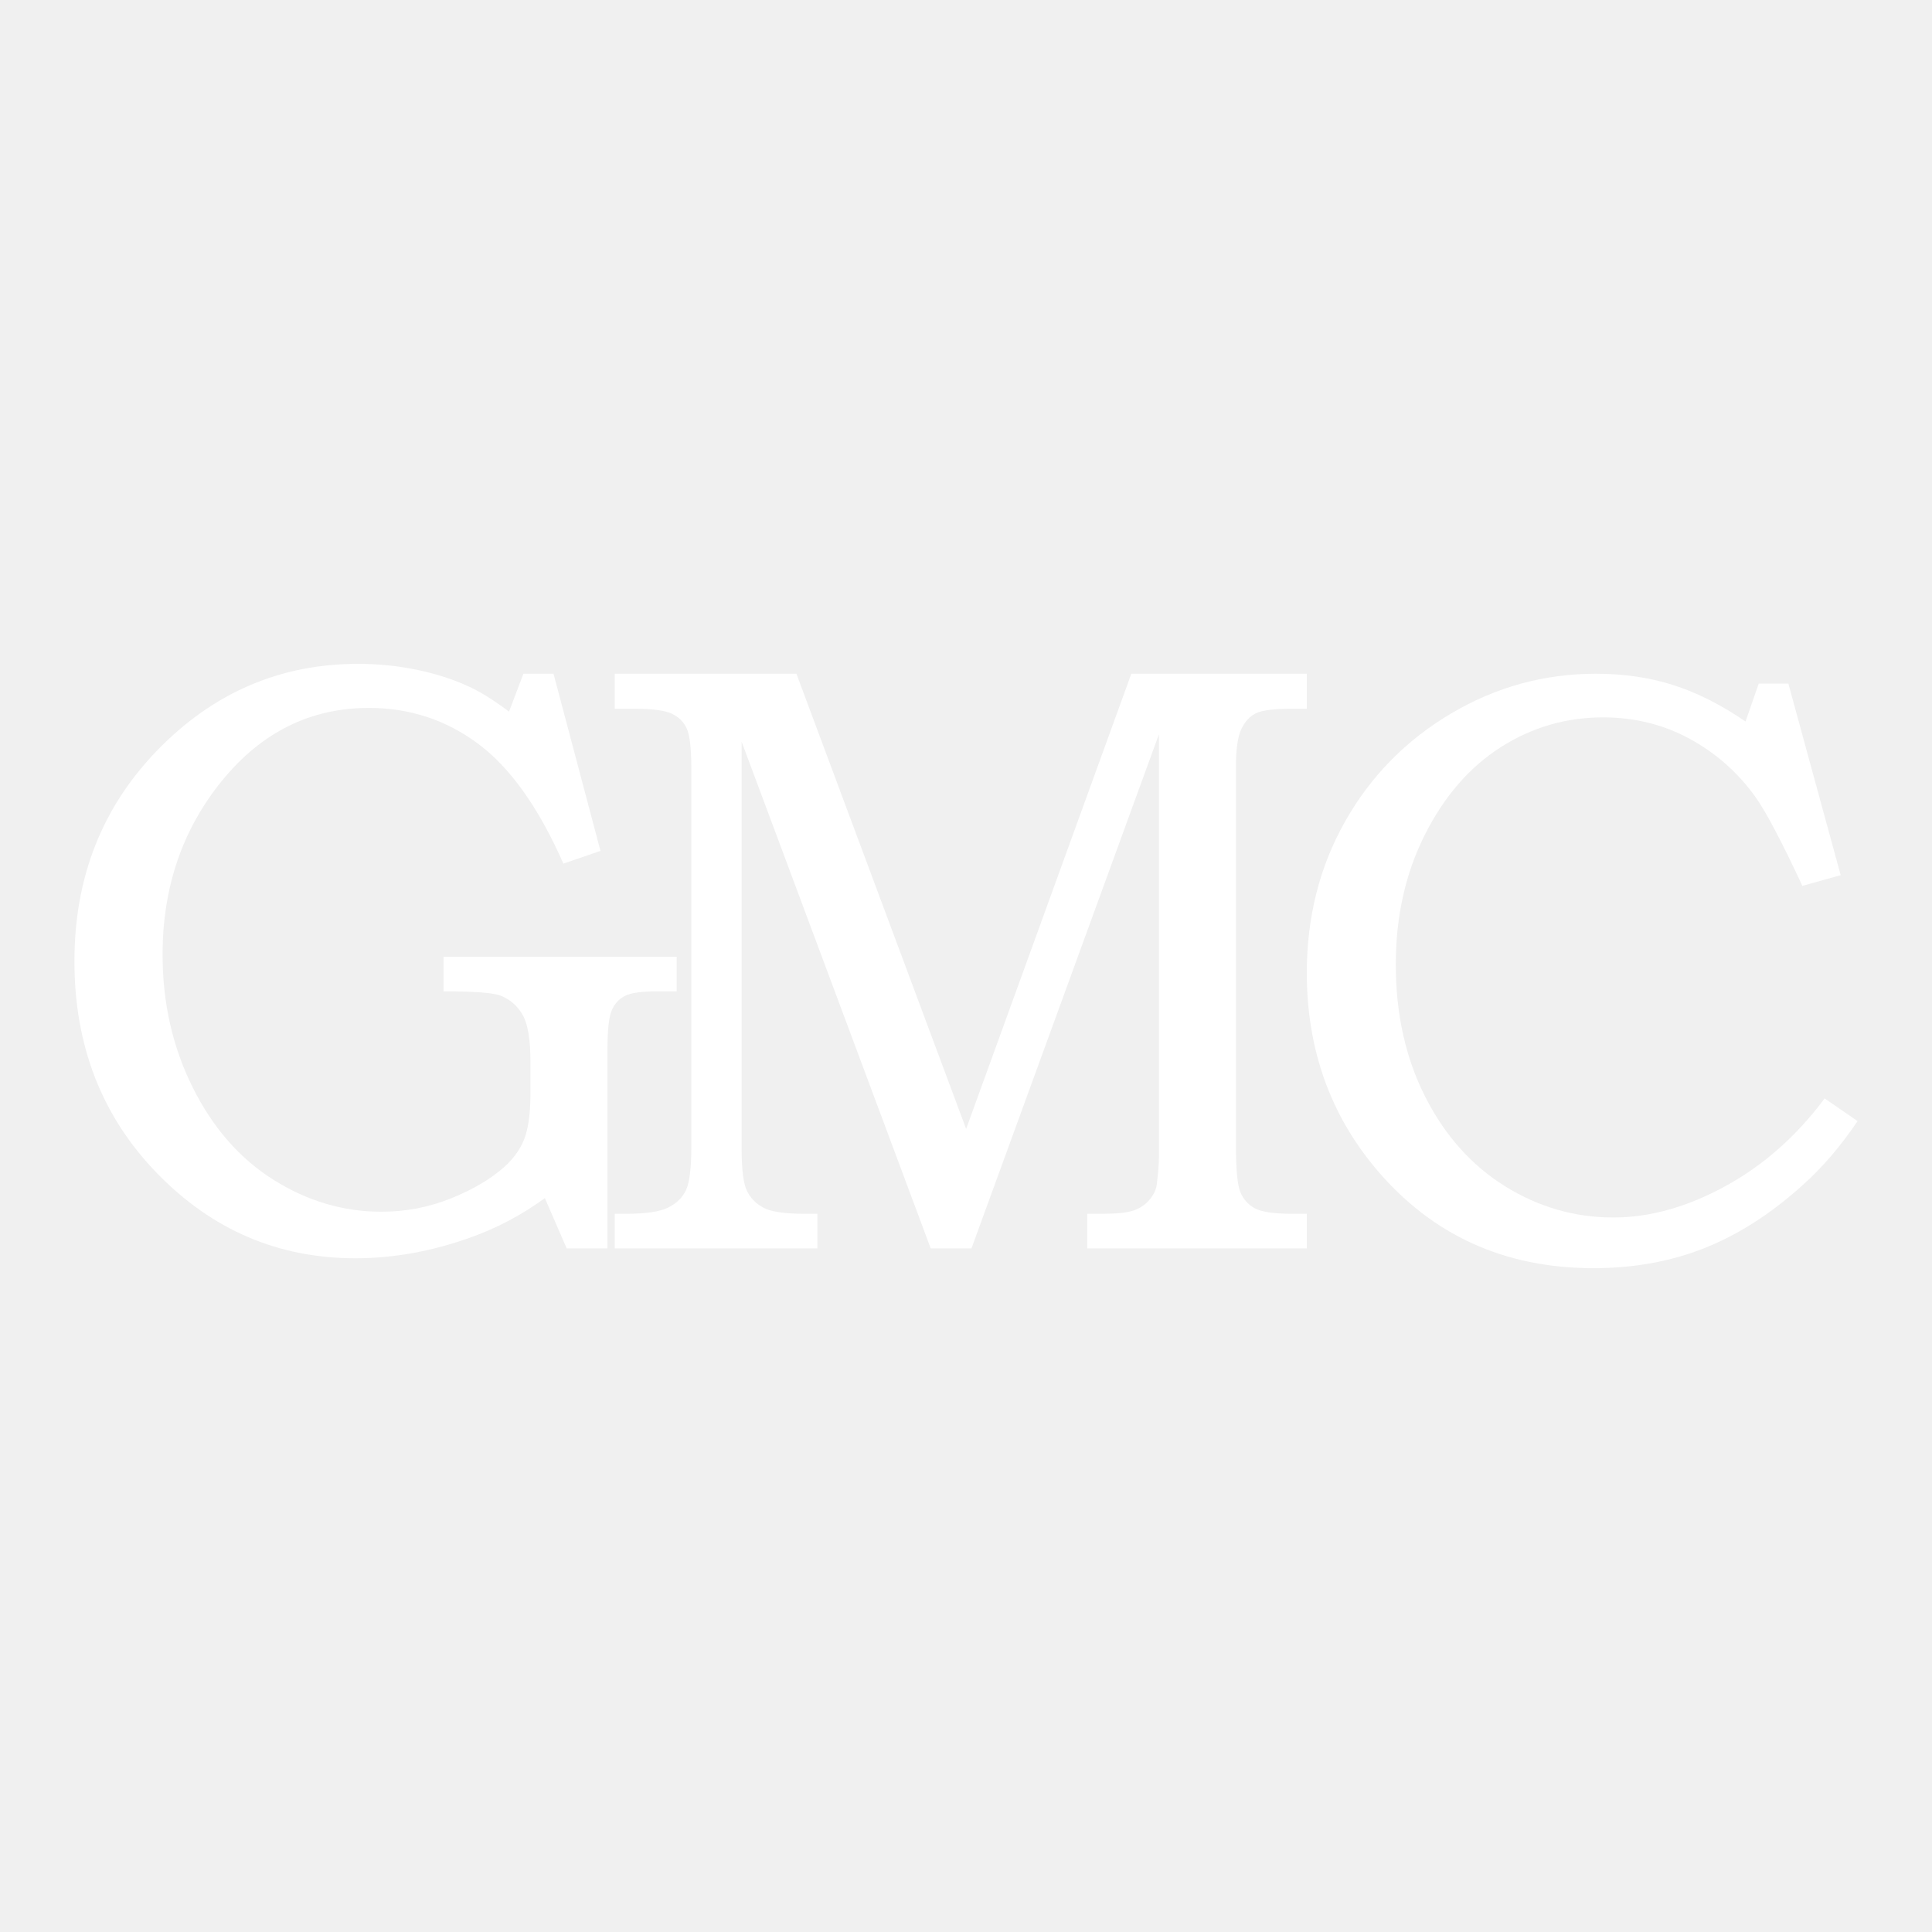
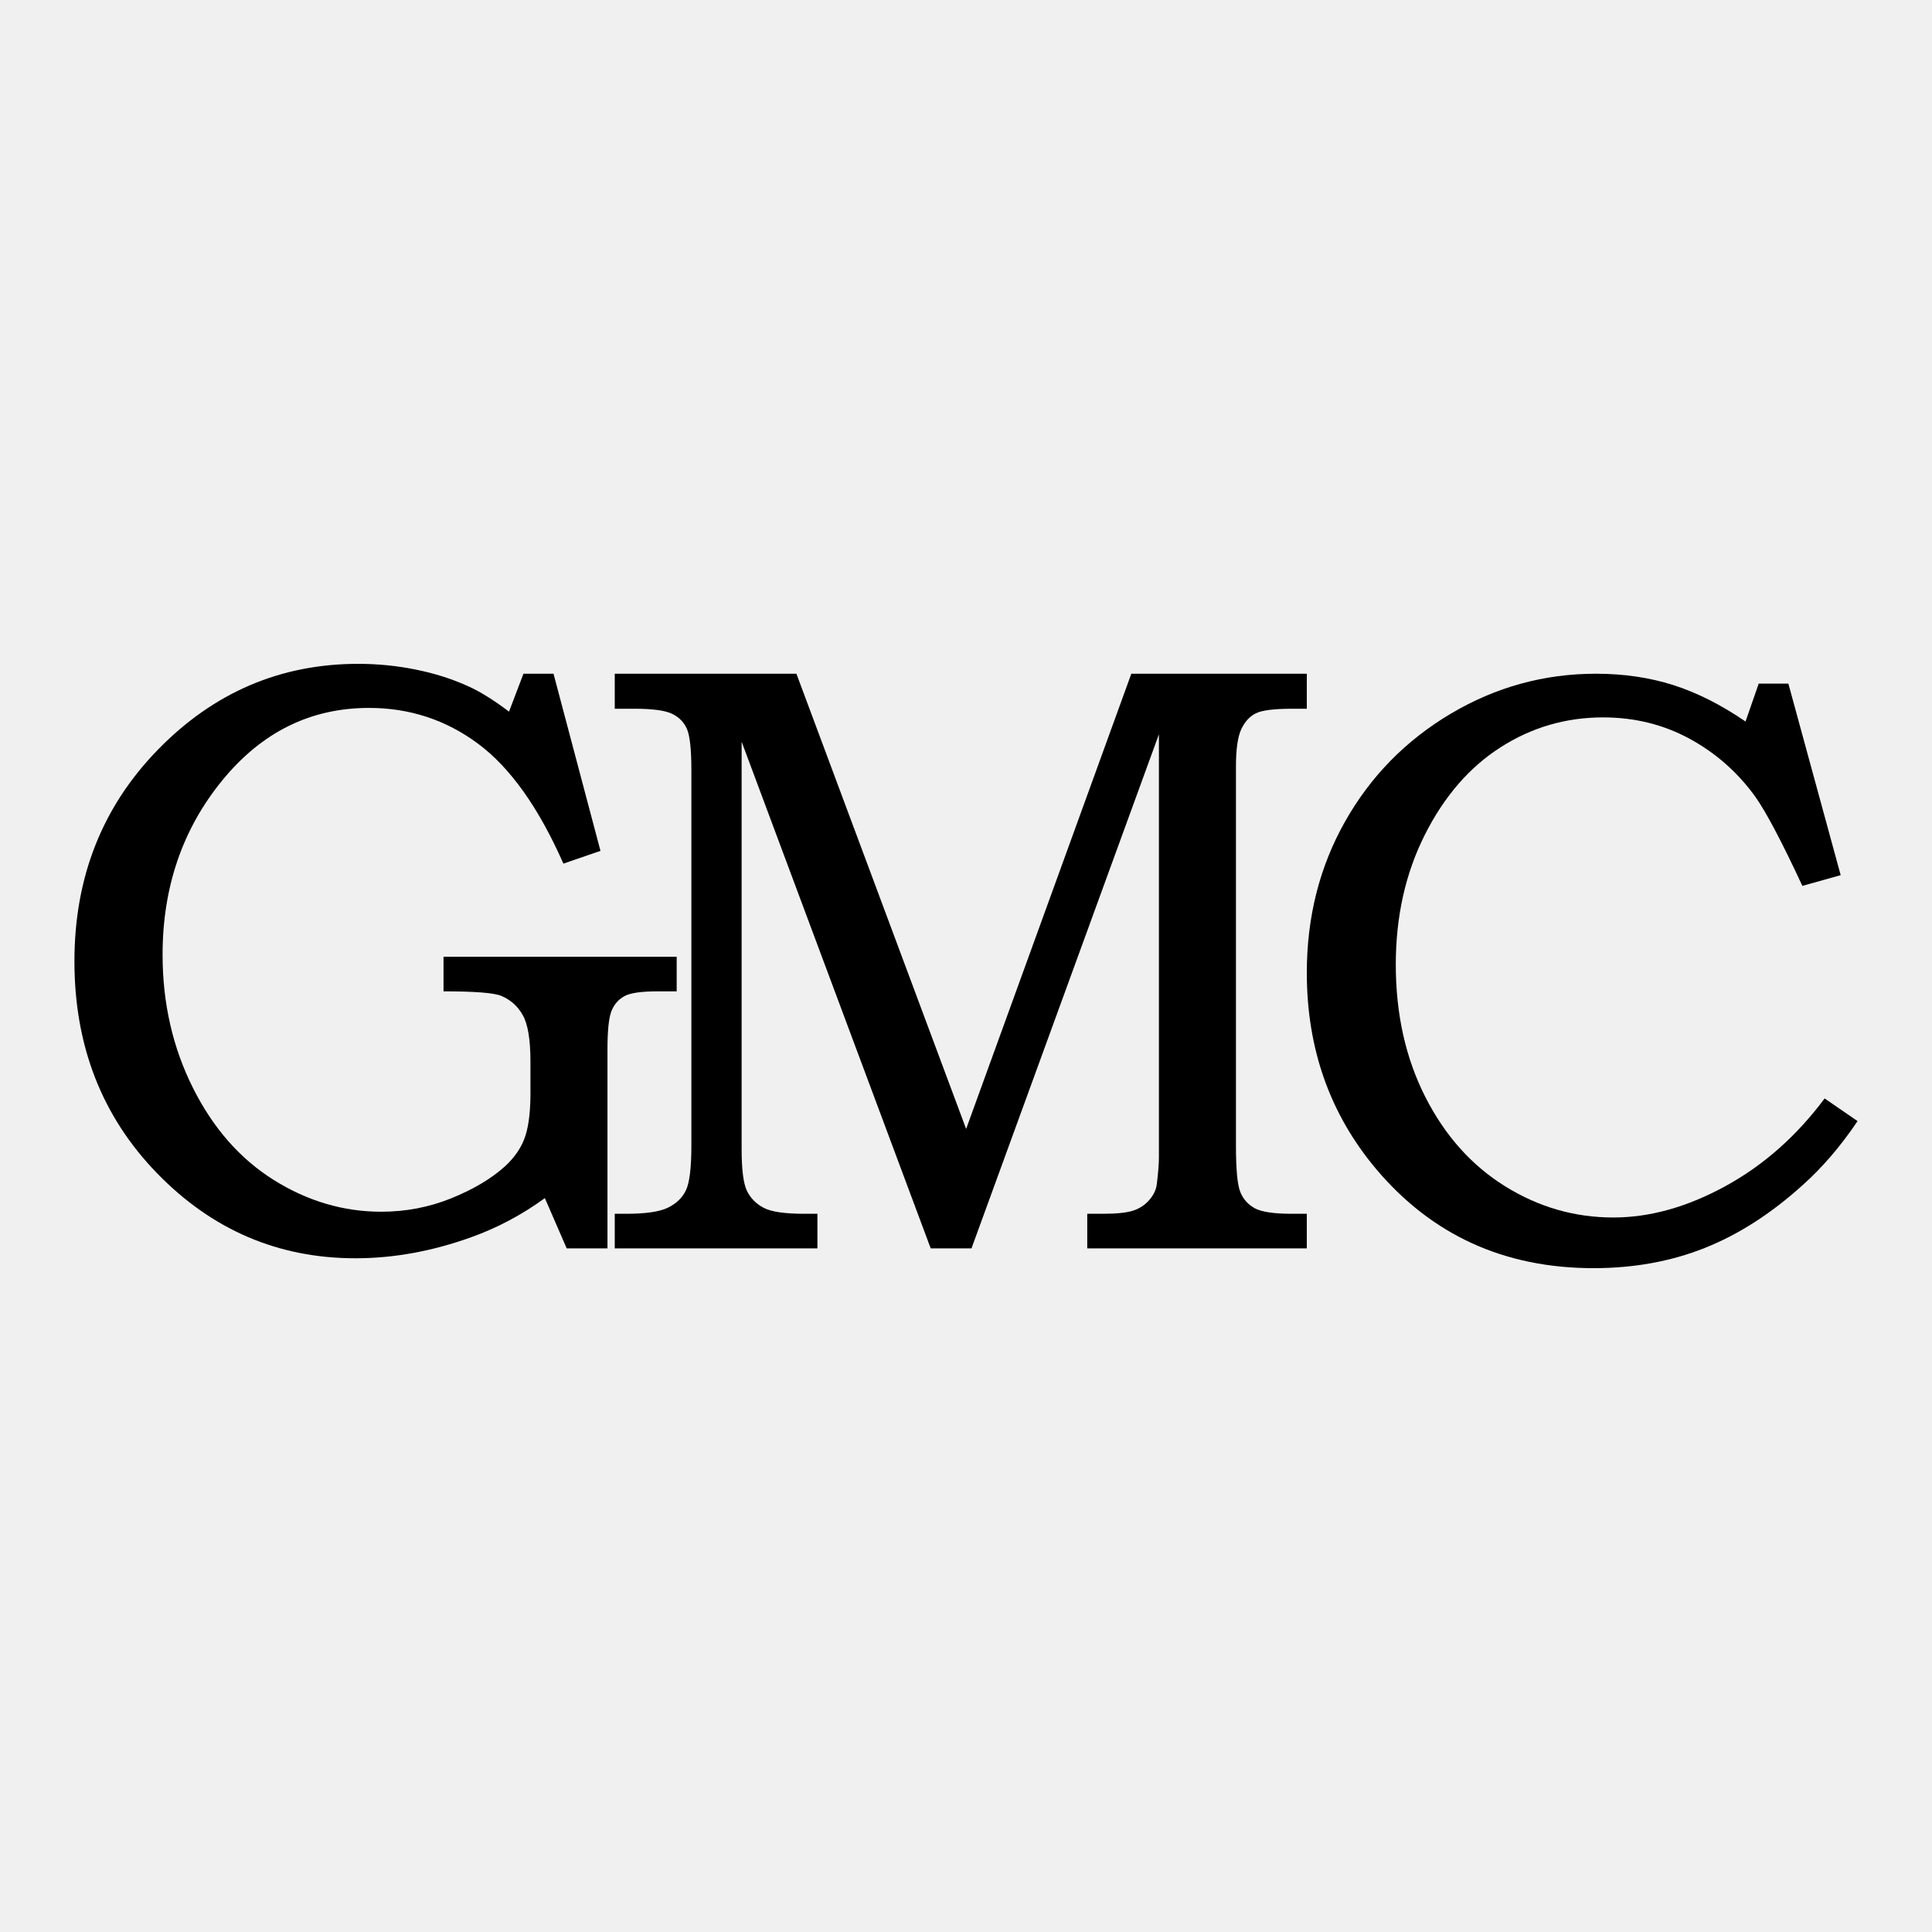
<svg xmlns="http://www.w3.org/2000/svg" viewBox="0 0 900 900">
+   <style>
+         path { fill: #000; }
+         @media (prefers-color-scheme: dark) {
+             path { fill: #fff; }
+         }
+     </style>
  <g transform="matrix(0.416725,4.62658e-17,-4.62658e-17,0.416725,267.951,581.546)">
-     <path d="M44.207,-642.385L247.284,-642.385L437.006,-133.542L621.663,-642.385L817.832,-642.385L817.832,-603.243L801.255,-603.243C781.3,-603.243 767.869,-601.555 760.962,-598.178C754.054,-594.801 748.605,-588.891 744.614,-580.449C740.623,-572.007 738.628,-558.115 738.628,-538.775L738.628,-115.123C738.628,-88.414 740.24,-71.069 743.463,-63.087C746.686,-55.105 752.059,-49.042 759.58,-44.898C767.102,-40.753 780.993,-38.681 801.255,-38.681L817.832,-38.681L817.832,0L572.391,0L572.391,-38.681L589.889,-38.681C605.546,-38.681 616.981,-39.909 624.196,-42.365C631.41,-44.821 637.397,-48.889 642.155,-54.568C646.913,-60.248 649.6,-66.157 650.214,-72.297C651.749,-84.884 652.516,-94.708 652.516,-101.769L652.516,-574.693L442.993,0L397.404,0L186.038,-566.404L186.038,-110.978C186.038,-87.954 188.034,-72.374 192.025,-64.239C196.016,-56.103 202.232,-49.81 210.675,-45.358C219.117,-40.907 234.237,-38.681 256.033,-38.681L270.769,-38.681L270.769,0L44.207,0L44.207,-38.681L57.101,-38.681C78.897,-38.681 94.477,-40.984 103.841,-45.589C113.204,-50.194 119.881,-56.717 123.872,-65.16C127.863,-73.602 129.859,-90.256 129.859,-115.123L129.859,-534.63C129.859,-557.962 128.17,-573.388 124.793,-580.91C121.416,-588.431 115.814,-594.034 107.985,-597.718C100.157,-601.401 86.265,-603.243 66.311,-603.243L44.207,-603.243L44.207,-642.385Z" style="fill:white;fill-rule:nonzero;" />
+     <path d="M44.207,-642.385L247.284,-642.385L437.006,-133.542L621.663,-642.385L817.832,-642.385L817.832,-603.243L801.255,-603.243C781.3,-603.243 767.869,-601.555 760.962,-598.178C754.054,-594.801 748.605,-588.891 744.614,-580.449C740.623,-572.007 738.628,-558.115 738.628,-538.775L738.628,-115.123C738.628,-88.414 740.24,-71.069 743.463,-63.087C746.686,-55.105 752.059,-49.042 759.58,-44.898C767.102,-40.753 780.993,-38.681 801.255,-38.681L817.832,-38.681L817.832,0L572.391,0L572.391,-38.681L589.889,-38.681C605.546,-38.681 616.981,-39.909 624.196,-42.365C631.41,-44.821 637.397,-48.889 642.155,-54.568C646.913,-60.248 649.6,-66.157 650.214,-72.297C651.749,-84.884 652.516,-94.708 652.516,-101.769L652.516,-574.693L442.993,0L397.404,0L186.038,-566.404L186.038,-110.978C186.038,-87.954 188.034,-72.374 192.025,-64.239C196.016,-56.103 202.232,-49.81 210.675,-45.358C219.117,-40.907 234.237,-38.681 256.033,-38.681L270.769,-38.681L270.769,0L44.207,0L44.207,-38.681L57.101,-38.681C78.897,-38.681 94.477,-40.984 103.841,-45.589C113.204,-50.194 119.881,-56.717 123.872,-65.16C127.863,-73.602 129.859,-90.256 129.859,-115.123L129.859,-534.63C129.859,-557.962 128.17,-573.388 124.793,-580.91C121.416,-588.431 115.814,-594.034 107.985,-597.718C100.157,-601.401 86.265,-603.243 66.311,-603.243L44.207,-603.243L44.207,-642.385Z" style="fill-rule:nonzero;" />
  </g>
  <g transform="matrix(0.416725,-2.31329e-17,2.31329e-17,0.416725,14.1367,581.546)">
-     <path d="M551.208,-642.385L584.824,-642.385L637.32,-444.374L595.876,-430.099C568.246,-492.726 536.472,-537.393 500.554,-564.102C464.636,-590.81 423.959,-604.164 378.524,-604.164C313.134,-604.164 258.336,-576.995 214.128,-522.657C169.921,-468.32 147.818,-403.544 147.818,-328.33C147.818,-274.299 159.1,-224.72 181.664,-179.592C204.228,-134.463 234.39,-100.08 272.15,-76.442C309.911,-52.803 349.973,-40.984 392.338,-40.984C419.661,-40.984 445.679,-45.972 470.392,-55.95C495.105,-65.927 515.136,-77.823 530.486,-91.638C541.845,-102.076 549.519,-113.588 553.51,-126.175C557.501,-138.761 559.343,-156.26 559.036,-178.671L559.036,-209.063C559.036,-233.316 556.197,-250.507 550.517,-260.638C544.838,-270.769 536.779,-277.983 526.341,-282.281C518.36,-285.658 496.87,-287.346 461.873,-287.346L461.873,-326.028L722.511,-326.028L722.511,-287.346L701.328,-287.346C683.215,-287.346 670.859,-285.581 664.259,-282.051C657.658,-278.52 652.823,-273.071 649.753,-265.703C646.683,-258.336 645.148,-243.907 645.148,-222.417L645.148,0L599.56,0L575.153,-56.18C549.366,-37.453 521.89,-22.871 492.726,-12.433C449.132,3.223 406,11.052 363.328,11.052C277.062,11.052 203.153,-20.645 141.601,-84.04C80.049,-147.434 49.273,-226.408 49.273,-320.962C49.273,-414.903 80.432,-493.8 142.752,-557.655C205.072,-621.51 279.672,-653.437 366.551,-653.437C388.348,-653.437 409.837,-651.288 431.02,-646.99C452.202,-642.692 471.543,-636.552 489.042,-628.57C502.242,-622.738 517.592,-613.221 535.091,-600.02L551.208,-642.385Z" style="fill:white;fill-rule:nonzero;" />
+     <path d="M551.208,-642.385L584.824,-642.385L637.32,-444.374L595.876,-430.099C568.246,-492.726 536.472,-537.393 500.554,-564.102C464.636,-590.81 423.959,-604.164 378.524,-604.164C313.134,-604.164 258.336,-576.995 214.128,-522.657C169.921,-468.32 147.818,-403.544 147.818,-328.33C147.818,-274.299 159.1,-224.72 181.664,-179.592C204.228,-134.463 234.39,-100.08 272.15,-76.442C309.911,-52.803 349.973,-40.984 392.338,-40.984C419.661,-40.984 445.679,-45.972 470.392,-55.95C495.105,-65.927 515.136,-77.823 530.486,-91.638C541.845,-102.076 549.519,-113.588 553.51,-126.175C557.501,-138.761 559.343,-156.26 559.036,-178.671L559.036,-209.063C559.036,-233.316 556.197,-250.507 550.517,-260.638C544.838,-270.769 536.779,-277.983 526.341,-282.281C518.36,-285.658 496.87,-287.346 461.873,-287.346L461.873,-326.028L722.511,-326.028L722.511,-287.346L701.328,-287.346C683.215,-287.346 670.859,-285.581 664.259,-282.051C657.658,-278.52 652.823,-273.071 649.753,-265.703C646.683,-258.336 645.148,-243.907 645.148,-222.417L645.148,0L599.56,0L575.153,-56.18C549.366,-37.453 521.89,-22.871 492.726,-12.433C449.132,3.223 406,11.052 363.328,11.052C277.062,11.052 203.153,-20.645 141.601,-84.04C80.049,-147.434 49.273,-226.408 49.273,-320.962C49.273,-414.903 80.432,-493.8 142.752,-557.655C205.072,-621.51 279.672,-653.437 366.551,-653.437C388.348,-653.437 409.837,-651.288 431.02,-646.99C452.202,-642.692 471.543,-636.552 489.042,-628.57C502.242,-622.738 517.592,-613.221 535.091,-600.02L551.208,-642.385Z" style="fill-rule:nonzero;" />
  </g>
  <g transform="matrix(0.416725,-2.07487e-17,2.07487e-17,0.416725,587.462,586.152)">
-     <path d="M556.273,-642.385L589.429,-642.385L647.911,-428.257L605.085,-416.284C582.061,-465.71 564.562,-498.865 552.589,-515.75C532.942,-543.073 508.459,-564.716 479.141,-580.679C449.823,-596.643 417.512,-604.625 382.208,-604.625C340.763,-604.625 302.619,-593.496 267.776,-571.239C232.932,-548.982 204.688,-516.364 183.045,-473.385C161.402,-430.406 150.581,-382.054 150.581,-328.33C150.581,-273.071 161.556,-223.799 183.506,-180.513C205.456,-137.226 235.157,-103.918 272.611,-80.586C310.064,-57.254 350.434,-45.589 393.72,-45.589C434.55,-45.589 476.301,-57.254 518.974,-80.586C561.646,-103.918 598.639,-136.612 629.952,-178.671L666.791,-153.344C647.758,-125.1 627.189,-101.155 605.085,-81.507C570.088,-49.887 533.709,-26.555 495.949,-11.512C458.189,3.53 416.745,11.052 371.616,11.052C271.843,11.052 190.797,-25.941 128.477,-99.927C76.902,-161.325 51.115,-234.39 51.115,-319.12C51.115,-381.44 65.39,-437.85 93.94,-488.351C122.491,-538.851 161.863,-578.991 212.056,-608.769C262.25,-638.548 316.357,-653.437 374.379,-653.437C405.386,-653.437 434.166,-649.216 460.721,-640.773C487.276,-632.331 514.215,-618.747 541.538,-600.02L556.273,-642.385Z" style="fill:white;fill-rule:nonzero;" />
+     <path d="M556.273,-642.385L589.429,-642.385L647.911,-428.257L605.085,-416.284C582.061,-465.71 564.562,-498.865 552.589,-515.75C532.942,-543.073 508.459,-564.716 479.141,-580.679C449.823,-596.643 417.512,-604.625 382.208,-604.625C340.763,-604.625 302.619,-593.496 267.776,-571.239C232.932,-548.982 204.688,-516.364 183.045,-473.385C161.402,-430.406 150.581,-382.054 150.581,-328.33C150.581,-273.071 161.556,-223.799 183.506,-180.513C205.456,-137.226 235.157,-103.918 272.611,-80.586C310.064,-57.254 350.434,-45.589 393.72,-45.589C434.55,-45.589 476.301,-57.254 518.974,-80.586C561.646,-103.918 598.639,-136.612 629.952,-178.671L666.791,-153.344C647.758,-125.1 627.189,-101.155 605.085,-81.507C570.088,-49.887 533.709,-26.555 495.949,-11.512C458.189,3.53 416.745,11.052 371.616,11.052C271.843,11.052 190.797,-25.941 128.477,-99.927C76.902,-161.325 51.115,-234.39 51.115,-319.12C51.115,-381.44 65.39,-437.85 93.94,-488.351C122.491,-538.851 161.863,-578.991 212.056,-608.769C262.25,-638.548 316.357,-653.437 374.379,-653.437C405.386,-653.437 434.166,-649.216 460.721,-640.773C487.276,-632.331 514.215,-618.747 541.538,-600.02L556.273,-642.385Z" style="fill-rule:nonzero;" />
  </g>
</svg>
